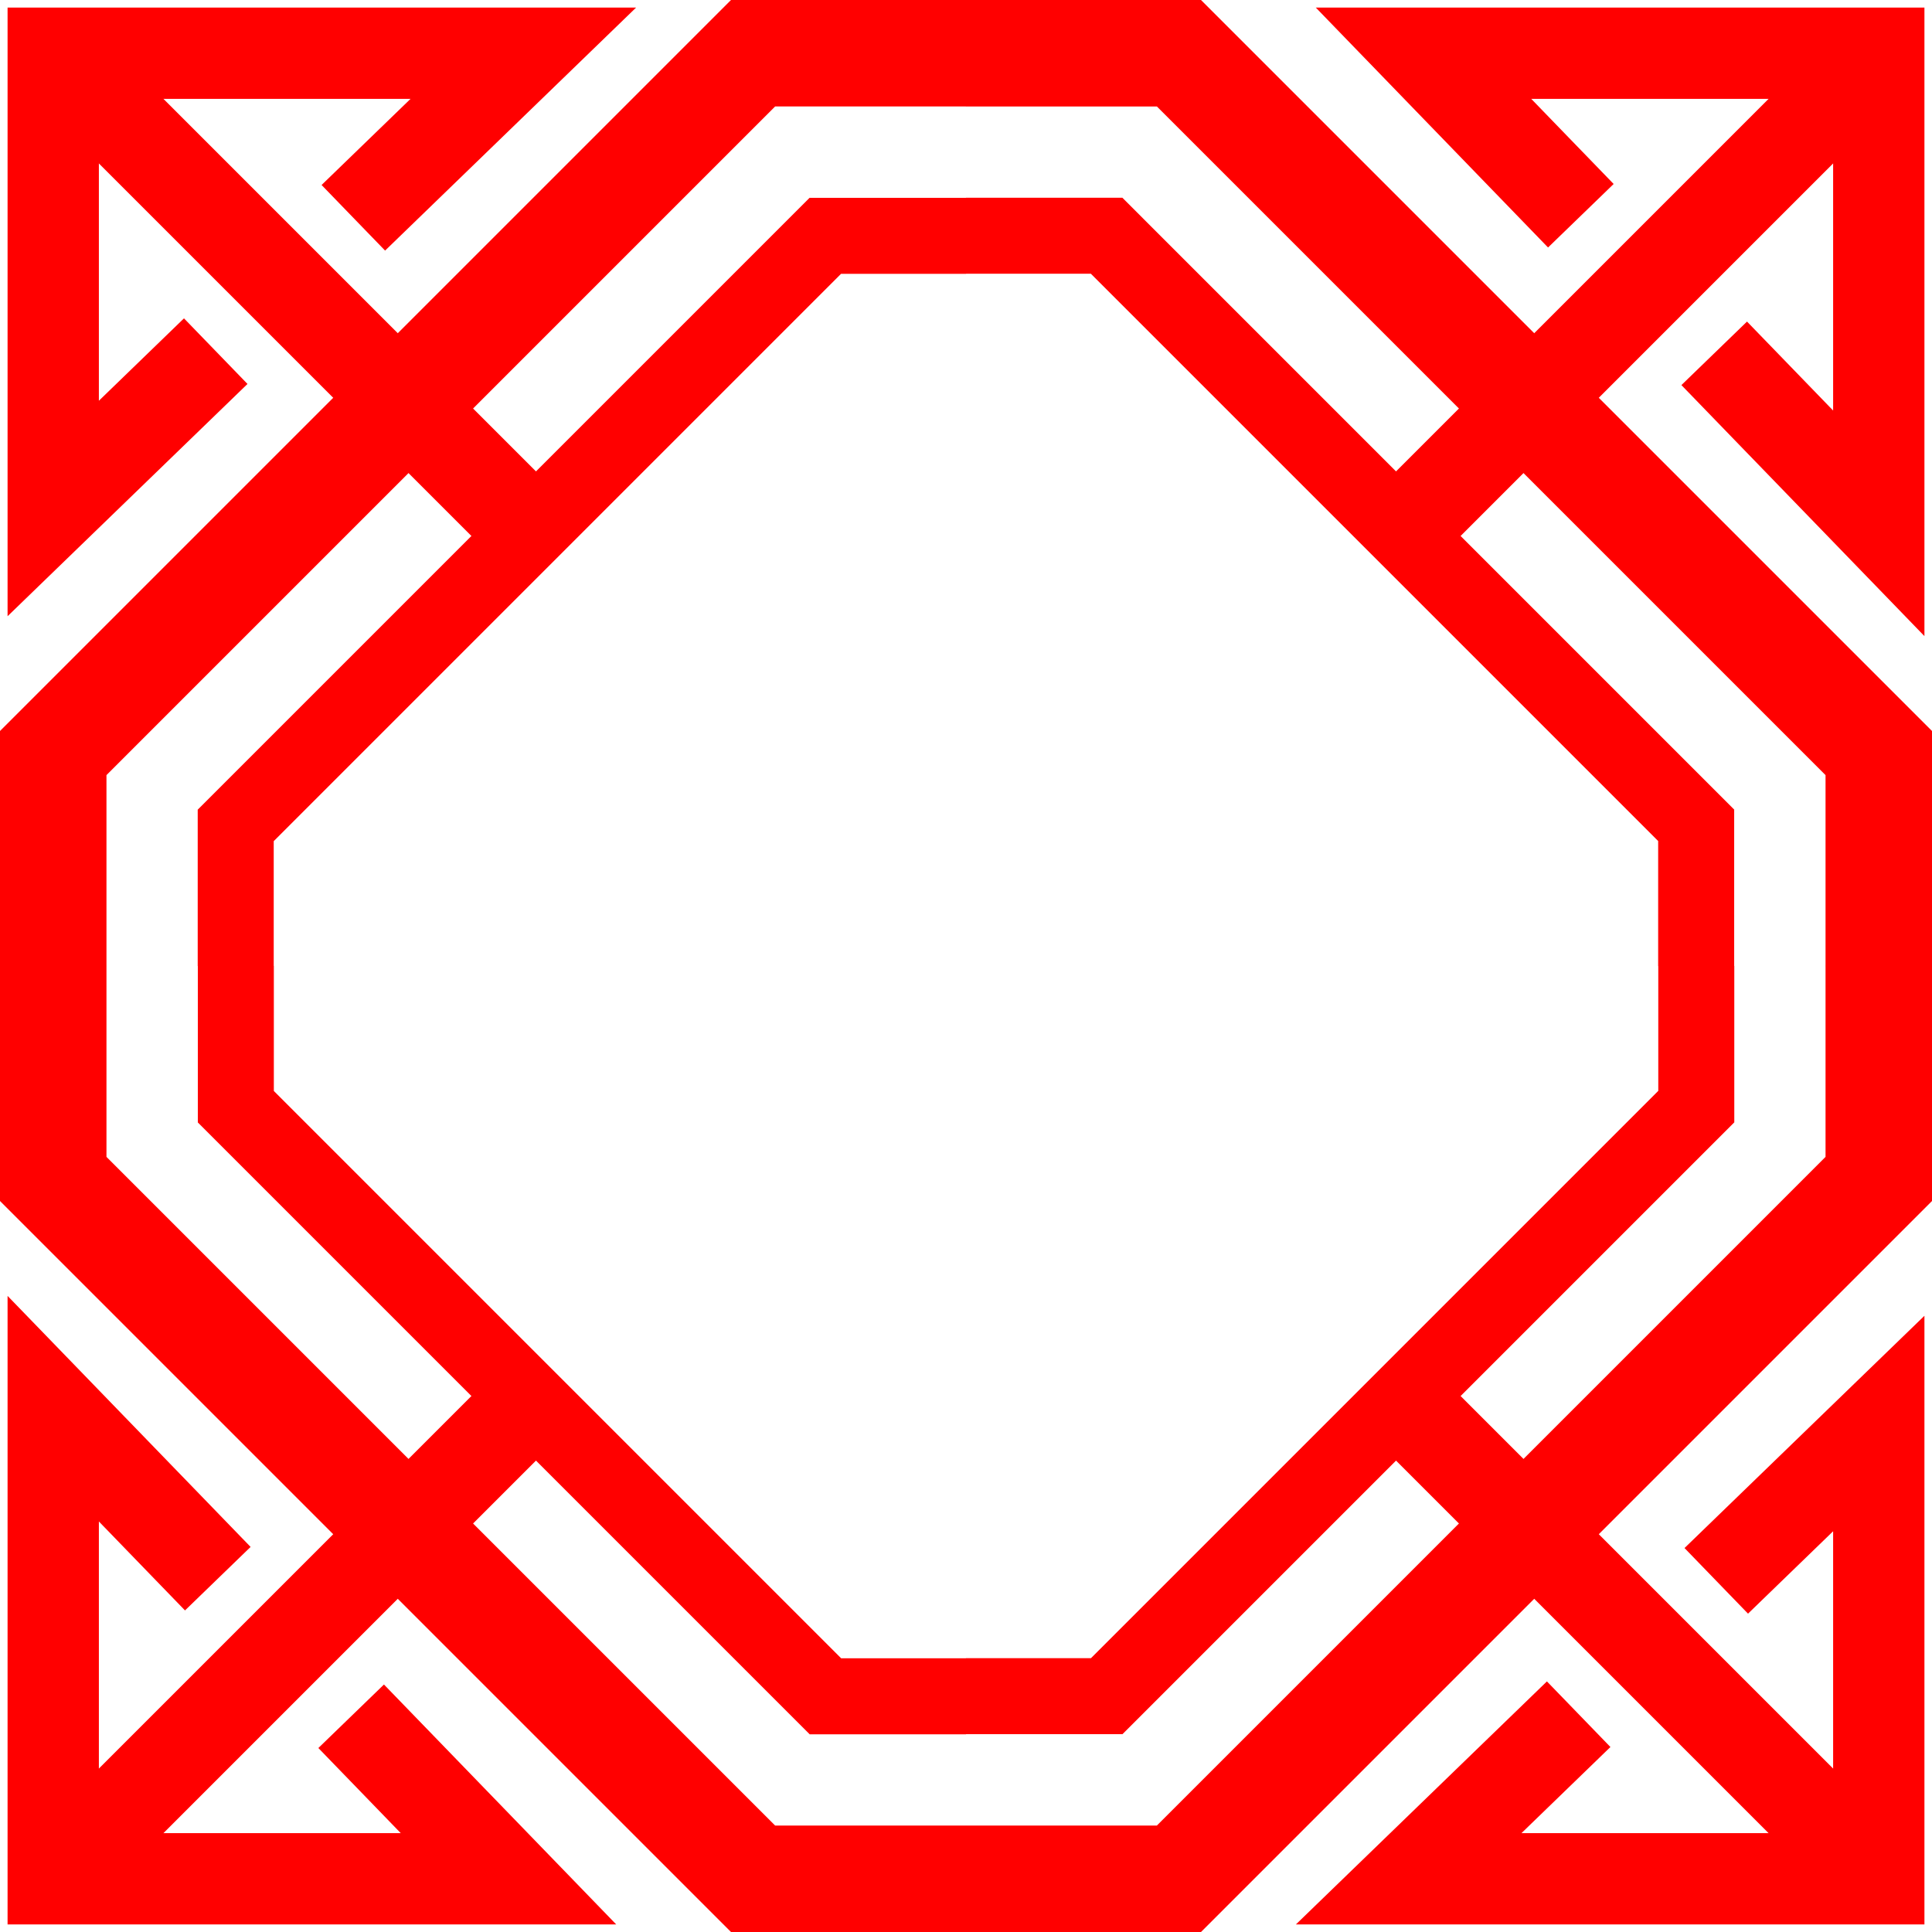
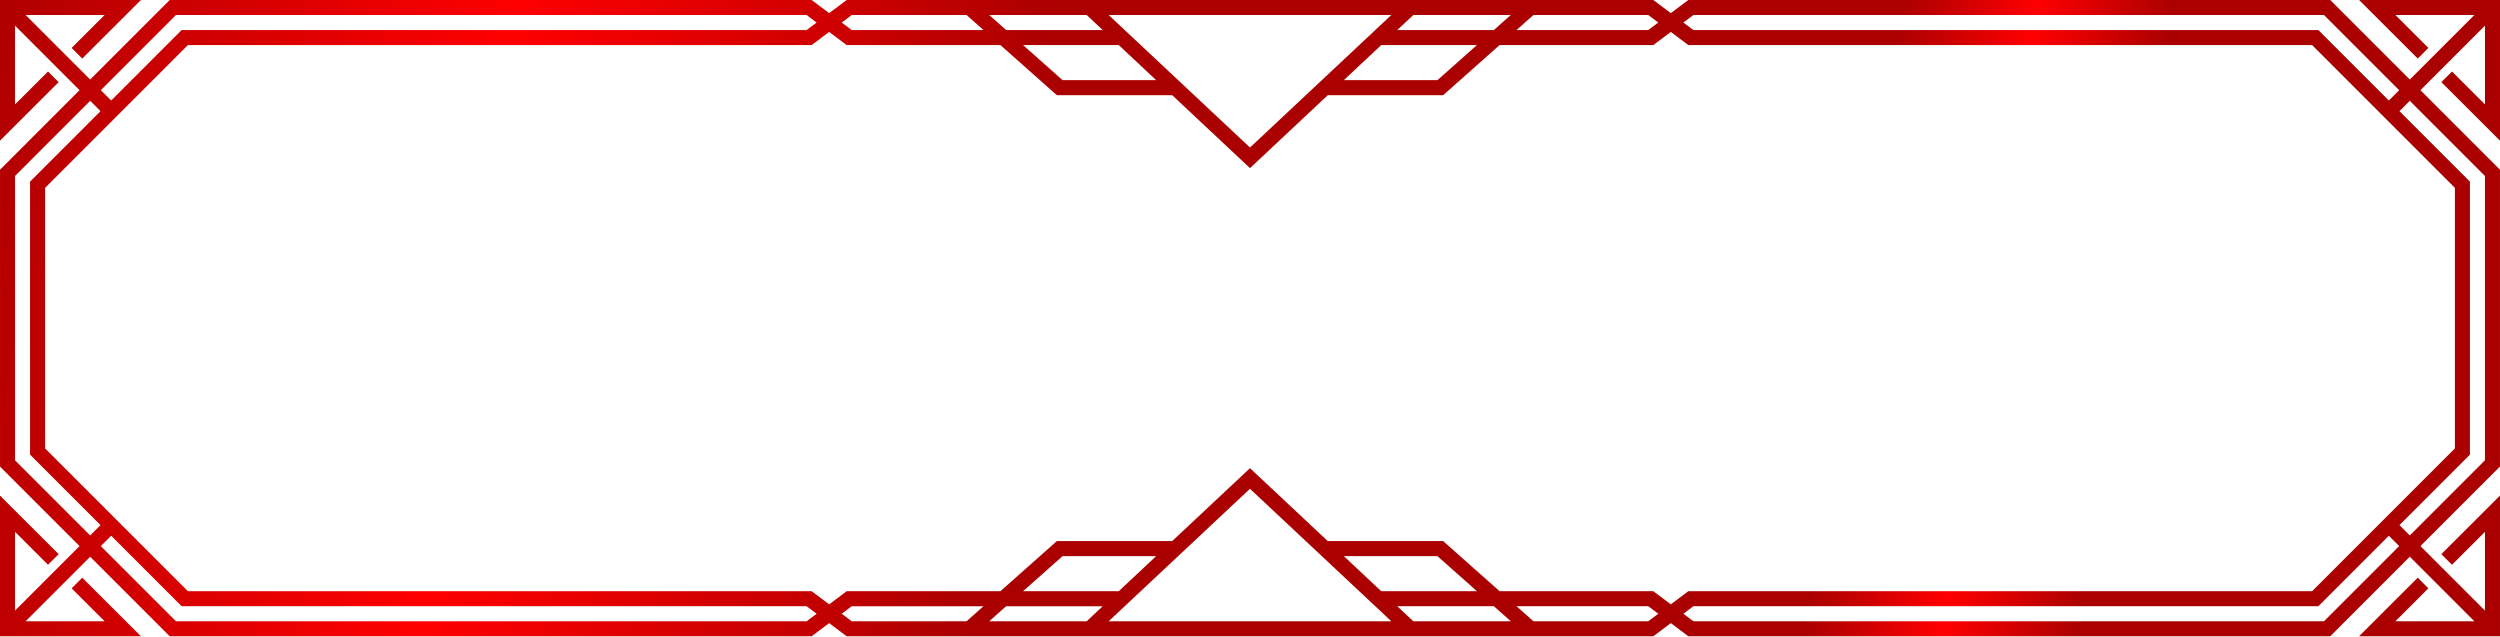
- <svg xmlns="http://www.w3.org/2000/svg" width="63.5" height="63.5" viewBox="0 0 16.801 16.801" version="1.1" id="svg1">
-   <defs id="defs1" />
-   <g id="layer1" transform="translate(-0.06614559,-0.06614595)">
-     <g id="g16" style="fill:none;stroke:#ff0000;stroke-opacity:1">
-       <path style="fill:none;stroke:#ff0000;stroke-width:0.926;stroke-linecap:butt;stroke-linejoin:miter;stroke-dasharray:none;stroke-opacity:1" d="M 8.467,0.529 H 6.615 L 0.529,6.615 v 1.852" id="path12" />
-       <path style="fill:none;stroke:#ff0000;stroke-width:0.661;stroke-linecap:butt;stroke-linejoin:miter;stroke-dasharray:none;stroke-opacity:1" d="M 8.467,2.117 H 7.243 l -5.127,5.127 v 1.223" id="path13" />
-       <g id="g15" style="fill:none;stroke:#ff0000;stroke-width:0.794;stroke-dasharray:none;stroke-opacity:1">
-         <path style="fill:none;stroke:#ff0000;stroke-width:0.794;stroke-linecap:square;stroke-linejoin:miter;stroke-dasharray:none;stroke-opacity:1" d="M 0.529,0.529 H 4.617 L 3.424,1.684 M 1.657,3.396 0.529,4.488 V 0.529" id="path14" />
-         <path style="fill:none;stroke:#ff0000;stroke-width:0.794;stroke-linecap:butt;stroke-linejoin:miter;stroke-dasharray:none;stroke-opacity:1" d="M 4.68,4.68 0.529,0.529" id="path15" />
+ <svg xmlns="http://www.w3.org/2000/svg" xmlns:xlink="http://www.w3.org/1999/xlink" width="499" height="127" viewBox="0 0 132.027 33.602" version="1.1" id="svg1">
+   <defs id="defs1">
+     <linearGradient id="linearGradient52">
+       <stop style="stop-color:#aa0000;stop-opacity:1;" offset="0" id="stop52" />
+       <stop style="stop-color:#ff0000;stop-opacity:1;" offset="0.2" id="stop54" />
+       <stop style="stop-color:#aa0000;stop-opacity:1;" offset="0.4" id="stop53" />
+       <stop style="stop-color:#aa0000;stop-opacity:1;" offset="0.7" id="stop55" />
+       <stop style="stop-color:#ff0000;stop-opacity:1;" offset="0.75" id="stop56" />
+       <stop style="stop-color:#aa0000;stop-opacity:1;" offset="0.8" id="stop57" />
+     </linearGradient>
+     <linearGradient xlink:href="#linearGradient52" id="linearGradient53" x1="0.529" y1="-15.032" x2="143.301" y2="6.605" gradientUnits="userSpaceOnUse" />
+   </defs>
+   <g id="layer1" transform="translate(-0.1322917,-0.132292)">
+     <g id="g12" style="display:none">
+       <path style="fill:none;stroke:#b0453a;stroke-width:1.058;stroke-linecap:butt;stroke-linejoin:miter;stroke-dasharray:none" d="M 0.529,11.113 V 9.26 L 9.26,0.529 l 33.602,7e-7 2.117,1.587 h 14.393" id="path8" />
+       <path style="fill:none;stroke:#b0453a;stroke-width:0.661;stroke-linecap:butt;stroke-linejoin:miter;stroke-dasharray:none" d="M 2.117,11.113 V 9.889 l 7.772,-7.772 32.973,-3e-7 2.117,-1.587 h 21.167" id="path9" />
+       <g id="g11" style="display:inline;fill:#320000;fill-opacity:0.059;stroke-width:0.794;stroke-dasharray:none">
+         <path style="display:inline;fill:none;fill-opacity:0.059;stroke:#b0453a;stroke-width:1.058;stroke-linecap:square;stroke-linejoin:miter;stroke-dasharray:none" d="M 0.529,0.529 H 6.734 L 4.771,2.451 M 2.427,4.747 0.529,6.605 V 0.529" id="path10" />
+         <path style="fill:none;fill-opacity:0.059;stroke:#b0453a;stroke-width:0.794;stroke-linecap:butt;stroke-linejoin:miter;stroke-dasharray:none" d="M 6.003,6.003 0.529,0.529" id="path11" />
      </g>
    </g>
-     <g id="g21" transform="rotate(90,8.466666,8.466667)" style="fill:none;stroke:#ff0000;stroke-opacity:1">
-       <path style="fill:none;stroke:#ff0000;stroke-width:0.926;stroke-linecap:butt;stroke-linejoin:miter;stroke-dasharray:none;stroke-opacity:1" d="M 8.467,0.529 H 6.615 L 0.529,6.615 v 1.852" id="path17" />
-       <path style="fill:none;stroke:#ff0000;stroke-width:0.661;stroke-linecap:butt;stroke-linejoin:miter;stroke-dasharray:none;stroke-opacity:1" d="M 8.467,2.117 H 7.243 l -5.127,5.127 v 1.223" id="path18" />
-       <g id="g20" style="fill:none;stroke:#ff0000;stroke-width:0.794;stroke-dasharray:none;stroke-opacity:1">
-         <path style="fill:none;stroke:#ff0000;stroke-width:0.794;stroke-linecap:square;stroke-linejoin:miter;stroke-dasharray:none;stroke-opacity:1" d="M 0.529,0.529 H 4.617 L 3.424,1.684 M 1.657,3.396 0.529,4.488 V 0.529" id="path19" />
-         <path style="fill:none;stroke:#ff0000;stroke-width:0.794;stroke-linecap:butt;stroke-linejoin:miter;stroke-dasharray:none;stroke-opacity:1" d="M 4.68,4.68 0.529,0.529" id="path20" />
-       </g>
-     </g>
-     <g id="g26" transform="rotate(180,8.466667,8.466667)" style="fill:none;stroke:#ff0000;stroke-opacity:1">
-       <path style="fill:none;stroke:#ff0000;stroke-width:0.926;stroke-linecap:butt;stroke-linejoin:miter;stroke-dasharray:none;stroke-opacity:1" d="M 8.467,0.529 H 6.615 L 0.529,6.615 v 1.852" id="path22" />
-       <path style="fill:none;stroke:#ff0000;stroke-width:0.661;stroke-linecap:butt;stroke-linejoin:miter;stroke-dasharray:none;stroke-opacity:1" d="M 8.467,2.117 H 7.243 l -5.127,5.127 v 1.223" id="path23" />
-       <g id="g25" style="fill:none;stroke:#ff0000;stroke-width:0.794;stroke-dasharray:none;stroke-opacity:1">
-         <path style="fill:none;stroke:#ff0000;stroke-width:0.794;stroke-linecap:square;stroke-linejoin:miter;stroke-dasharray:none;stroke-opacity:1" d="M 0.529,0.529 H 4.617 L 3.424,1.684 M 1.657,3.396 0.529,4.488 V 0.529" id="path24" />
-         <path style="fill:none;stroke:#ff0000;stroke-width:0.794;stroke-linecap:butt;stroke-linejoin:miter;stroke-dasharray:none;stroke-opacity:1" d="M 4.68,4.68 0.529,0.529" id="path25" />
-       </g>
-     </g>
-     <g id="g31" transform="rotate(-90,8.466666,8.466667)" style="fill:none;stroke:#ff0000;stroke-opacity:1">
-       <path style="fill:none;stroke:#ff0000;stroke-width:0.926;stroke-linecap:butt;stroke-linejoin:miter;stroke-dasharray:none;stroke-opacity:1" d="M 8.467,0.529 H 6.615 L 0.529,6.615 v 1.852" id="path27" />
-       <path style="fill:none;stroke:#ff0000;stroke-width:0.661;stroke-linecap:butt;stroke-linejoin:miter;stroke-dasharray:none;stroke-opacity:1" d="M 8.467,2.117 H 7.243 l -5.127,5.127 v 1.223" id="path28" />
-       <g id="g30" style="fill:none;stroke:#ff0000;stroke-width:0.794;stroke-dasharray:none;stroke-opacity:1">
-         <path style="fill:none;stroke:#ff0000;stroke-width:0.794;stroke-linecap:square;stroke-linejoin:miter;stroke-dasharray:none;stroke-opacity:1" d="M 0.529,0.529 H 4.617 L 3.424,1.684 M 1.657,3.396 0.529,4.488 V 0.529" id="path29" />
-         <path style="fill:none;stroke:#ff0000;stroke-width:0.794;stroke-linecap:butt;stroke-linejoin:miter;stroke-dasharray:none;stroke-opacity:1" d="M 4.68,4.68 0.529,0.529" id="path30" />
-       </g>
-     </g>
+     <path style="display:none;fill:none;stroke:#b0453a;stroke-width:0.794;stroke-linecap:butt;stroke-linejoin:miter;stroke-dasharray:none;stroke-opacity:1" d="m 51.329,0.529 4.767,4.233 h 6.099" id="path36" />
+     <path style="display:none;fill:none;stroke:#b0453a;stroke-width:0.794;stroke-linecap:butt;stroke-linejoin:miter;stroke-dasharray:none;stroke-opacity:1" d="M 57.679,0.529 66.146,8.467" id="path37" />
+     <path id="path52" style="fill:none;stroke:url(#linearGradient53);stroke-width:0.794;stroke-linecap:butt;stroke-linejoin:miter;stroke-dasharray:none;stroke-opacity:1" d="m 80.962,33.337 -4.767,-4.233 h -6.099 m 2.822,2.646 h 14.393 l 2.117,1.587 33.602,1e-6 8.731,-8.731 V 9.26 l -8.731,-8.731 -33.602,7e-7 -2.117,1.587 h -14.393 m 53.37,25.747 5.474,5.474 m -3.667,-2.415 -2.418,2.415 h 6.085 V 27.262 l -2.42,2.416 m -71.664,3.66 8.467,-7.937 8.467,7.937 m -23.283,0 4.767,-4.233 h 6.099 m -2.822,2.646 h -14.393 l -2.117,1.587 -33.602,1e-6 -8.731,-8.731 V 9.26 L 9.26,0.529 l 33.602,7e-7 2.117,1.587 h 14.393 M 6.003,27.864 0.529,33.337 M 4.196,30.923 6.615,33.337 H 0.529 V 27.262 L 2.949,29.677 M 80.962,0.529 76.196,4.762 H 70.097 M 130.175,9.889 122.403,2.117 H 89.429 L 87.312,0.529 h -42.333 l -2.117,1.587 -32.973,3e-7 -7.772,7.772 V 23.978 l 7.772,7.772 H 42.862 l 2.117,1.587 h 42.333 l 2.117,-1.587 h 32.973 l 7.772,-7.772 z m -3.886,-3.886 5.474,-5.474 m -3.667,2.415 -2.418,-2.415 h 6.085 v 6.076 l -2.42,-2.416 M 57.679,0.529 66.146,8.467 74.612,0.529 m -23.283,0 4.767,4.233 h 6.099 M 6.003,6.003 0.529,0.529 M 4.196,2.944 6.615,0.529 H 0.529 V 6.605 L 2.949,4.189" />
  </g>
</svg>
